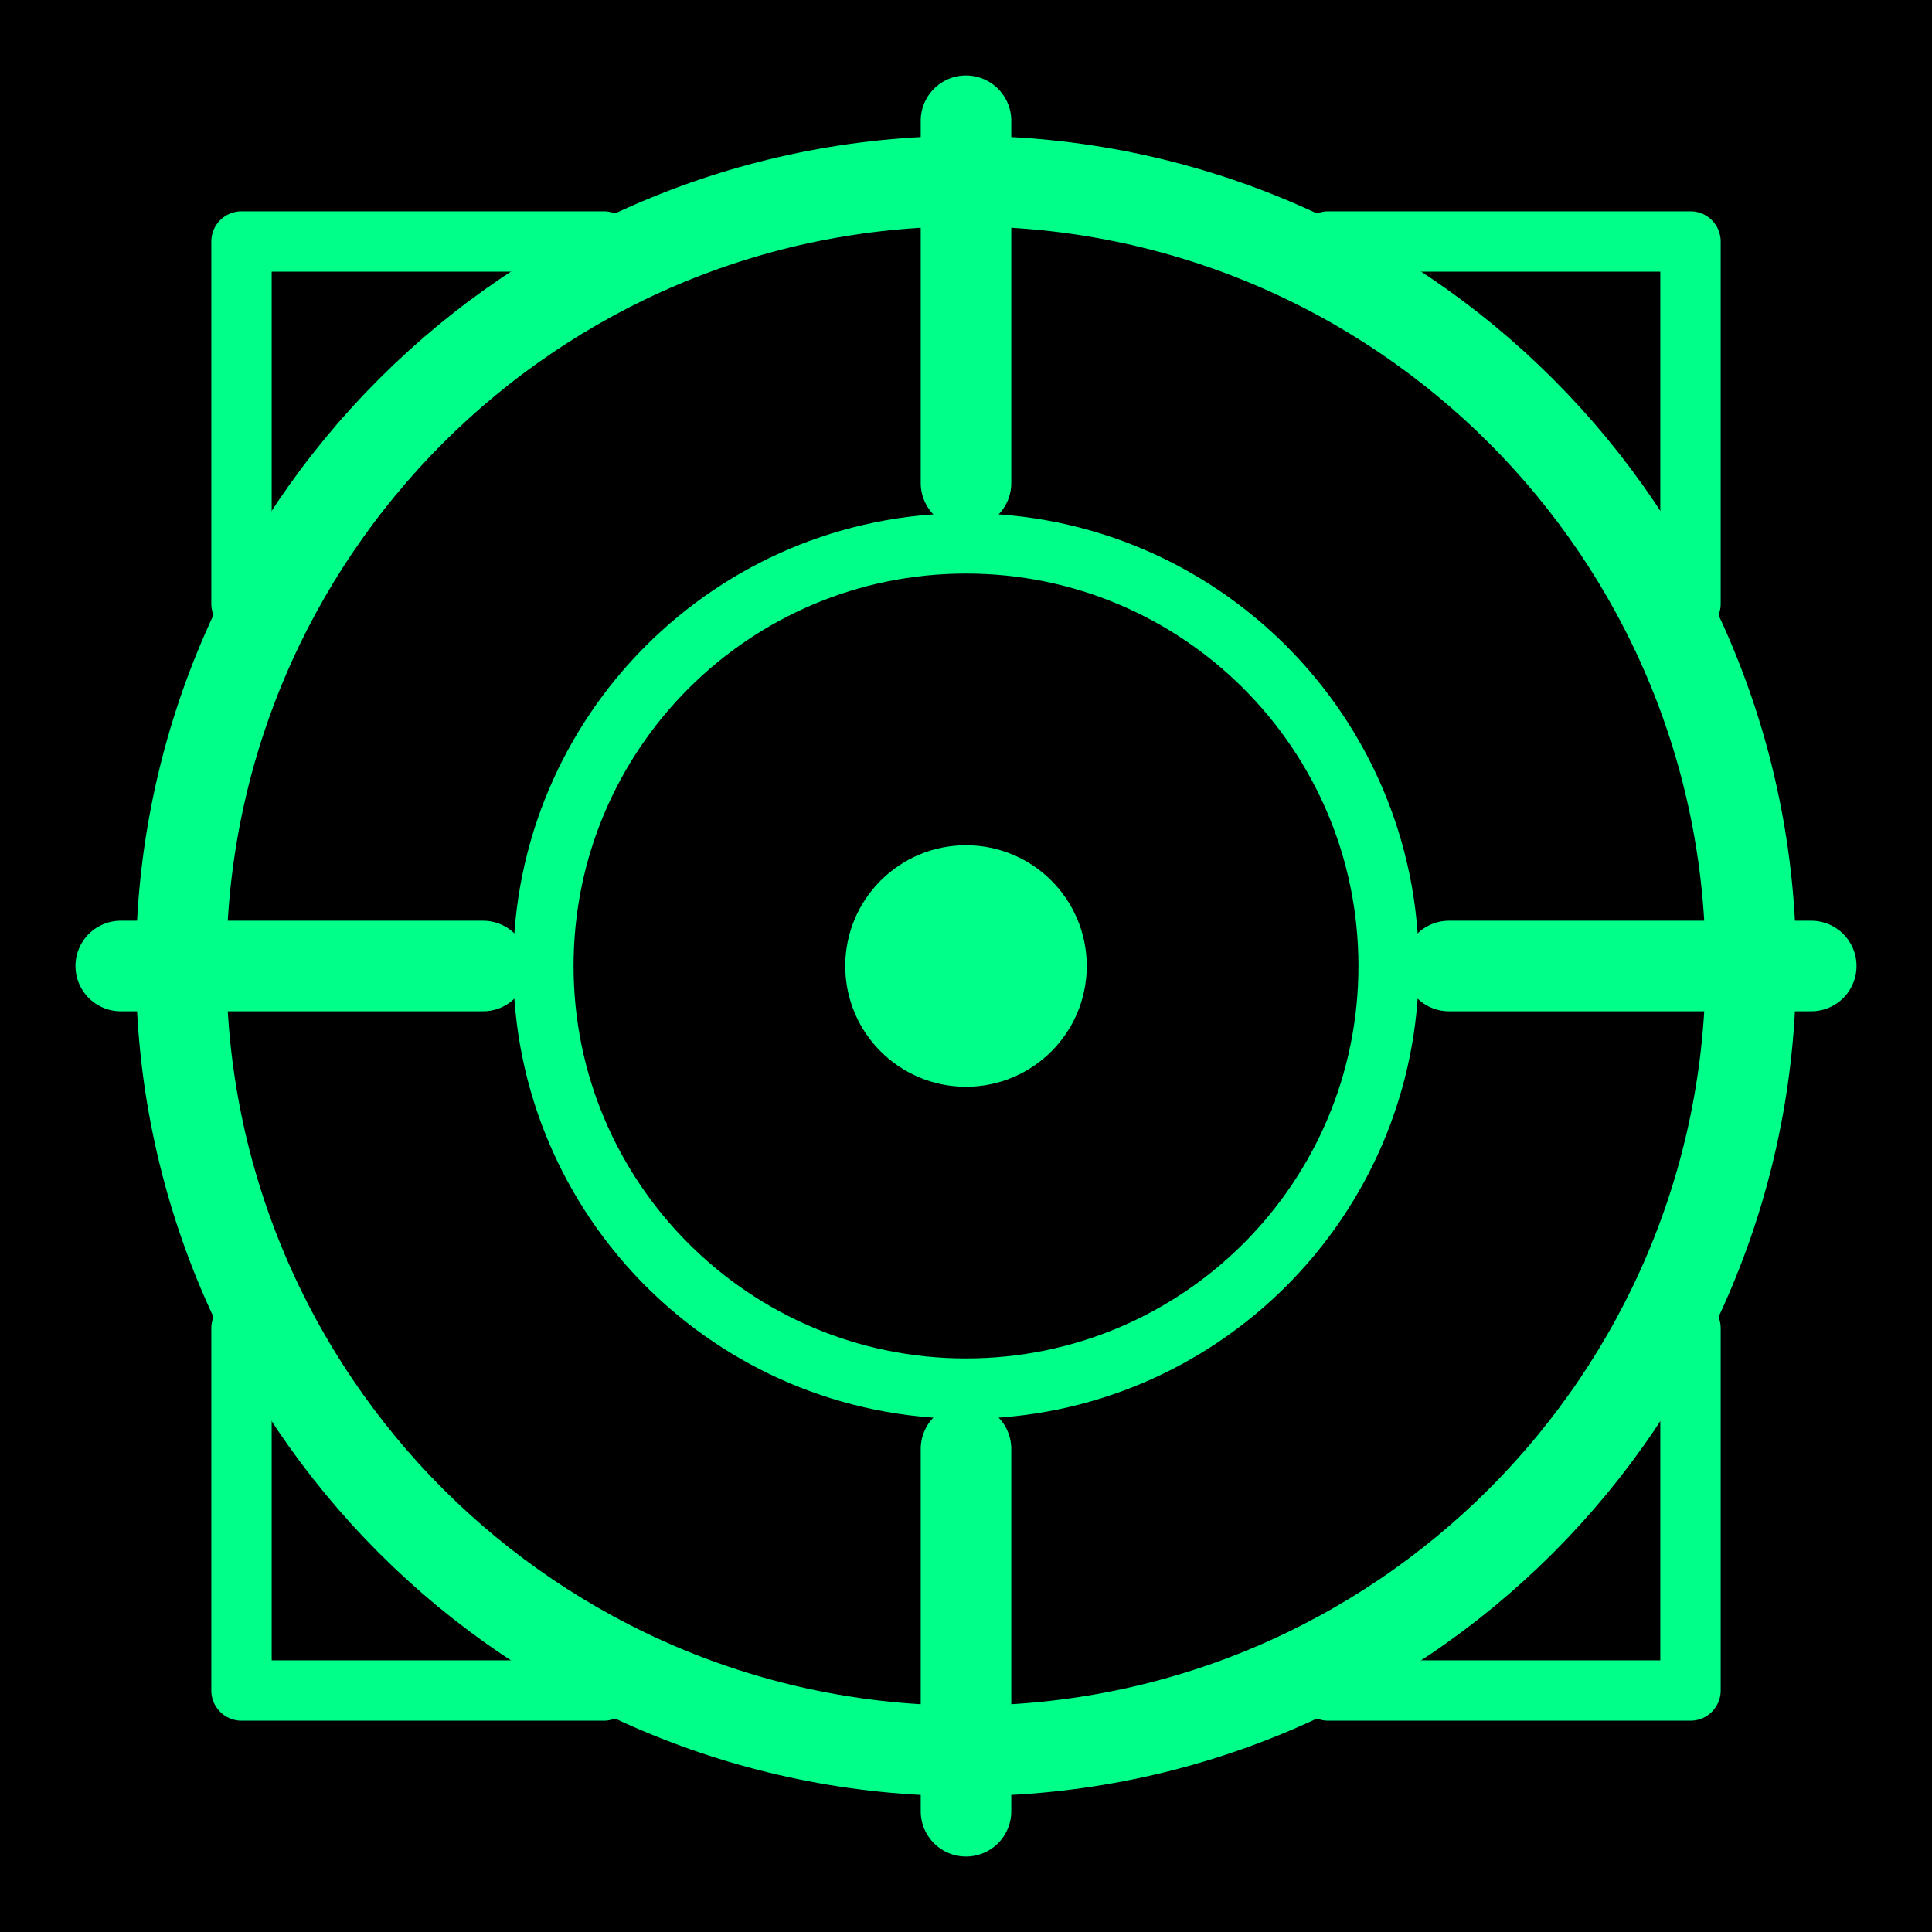
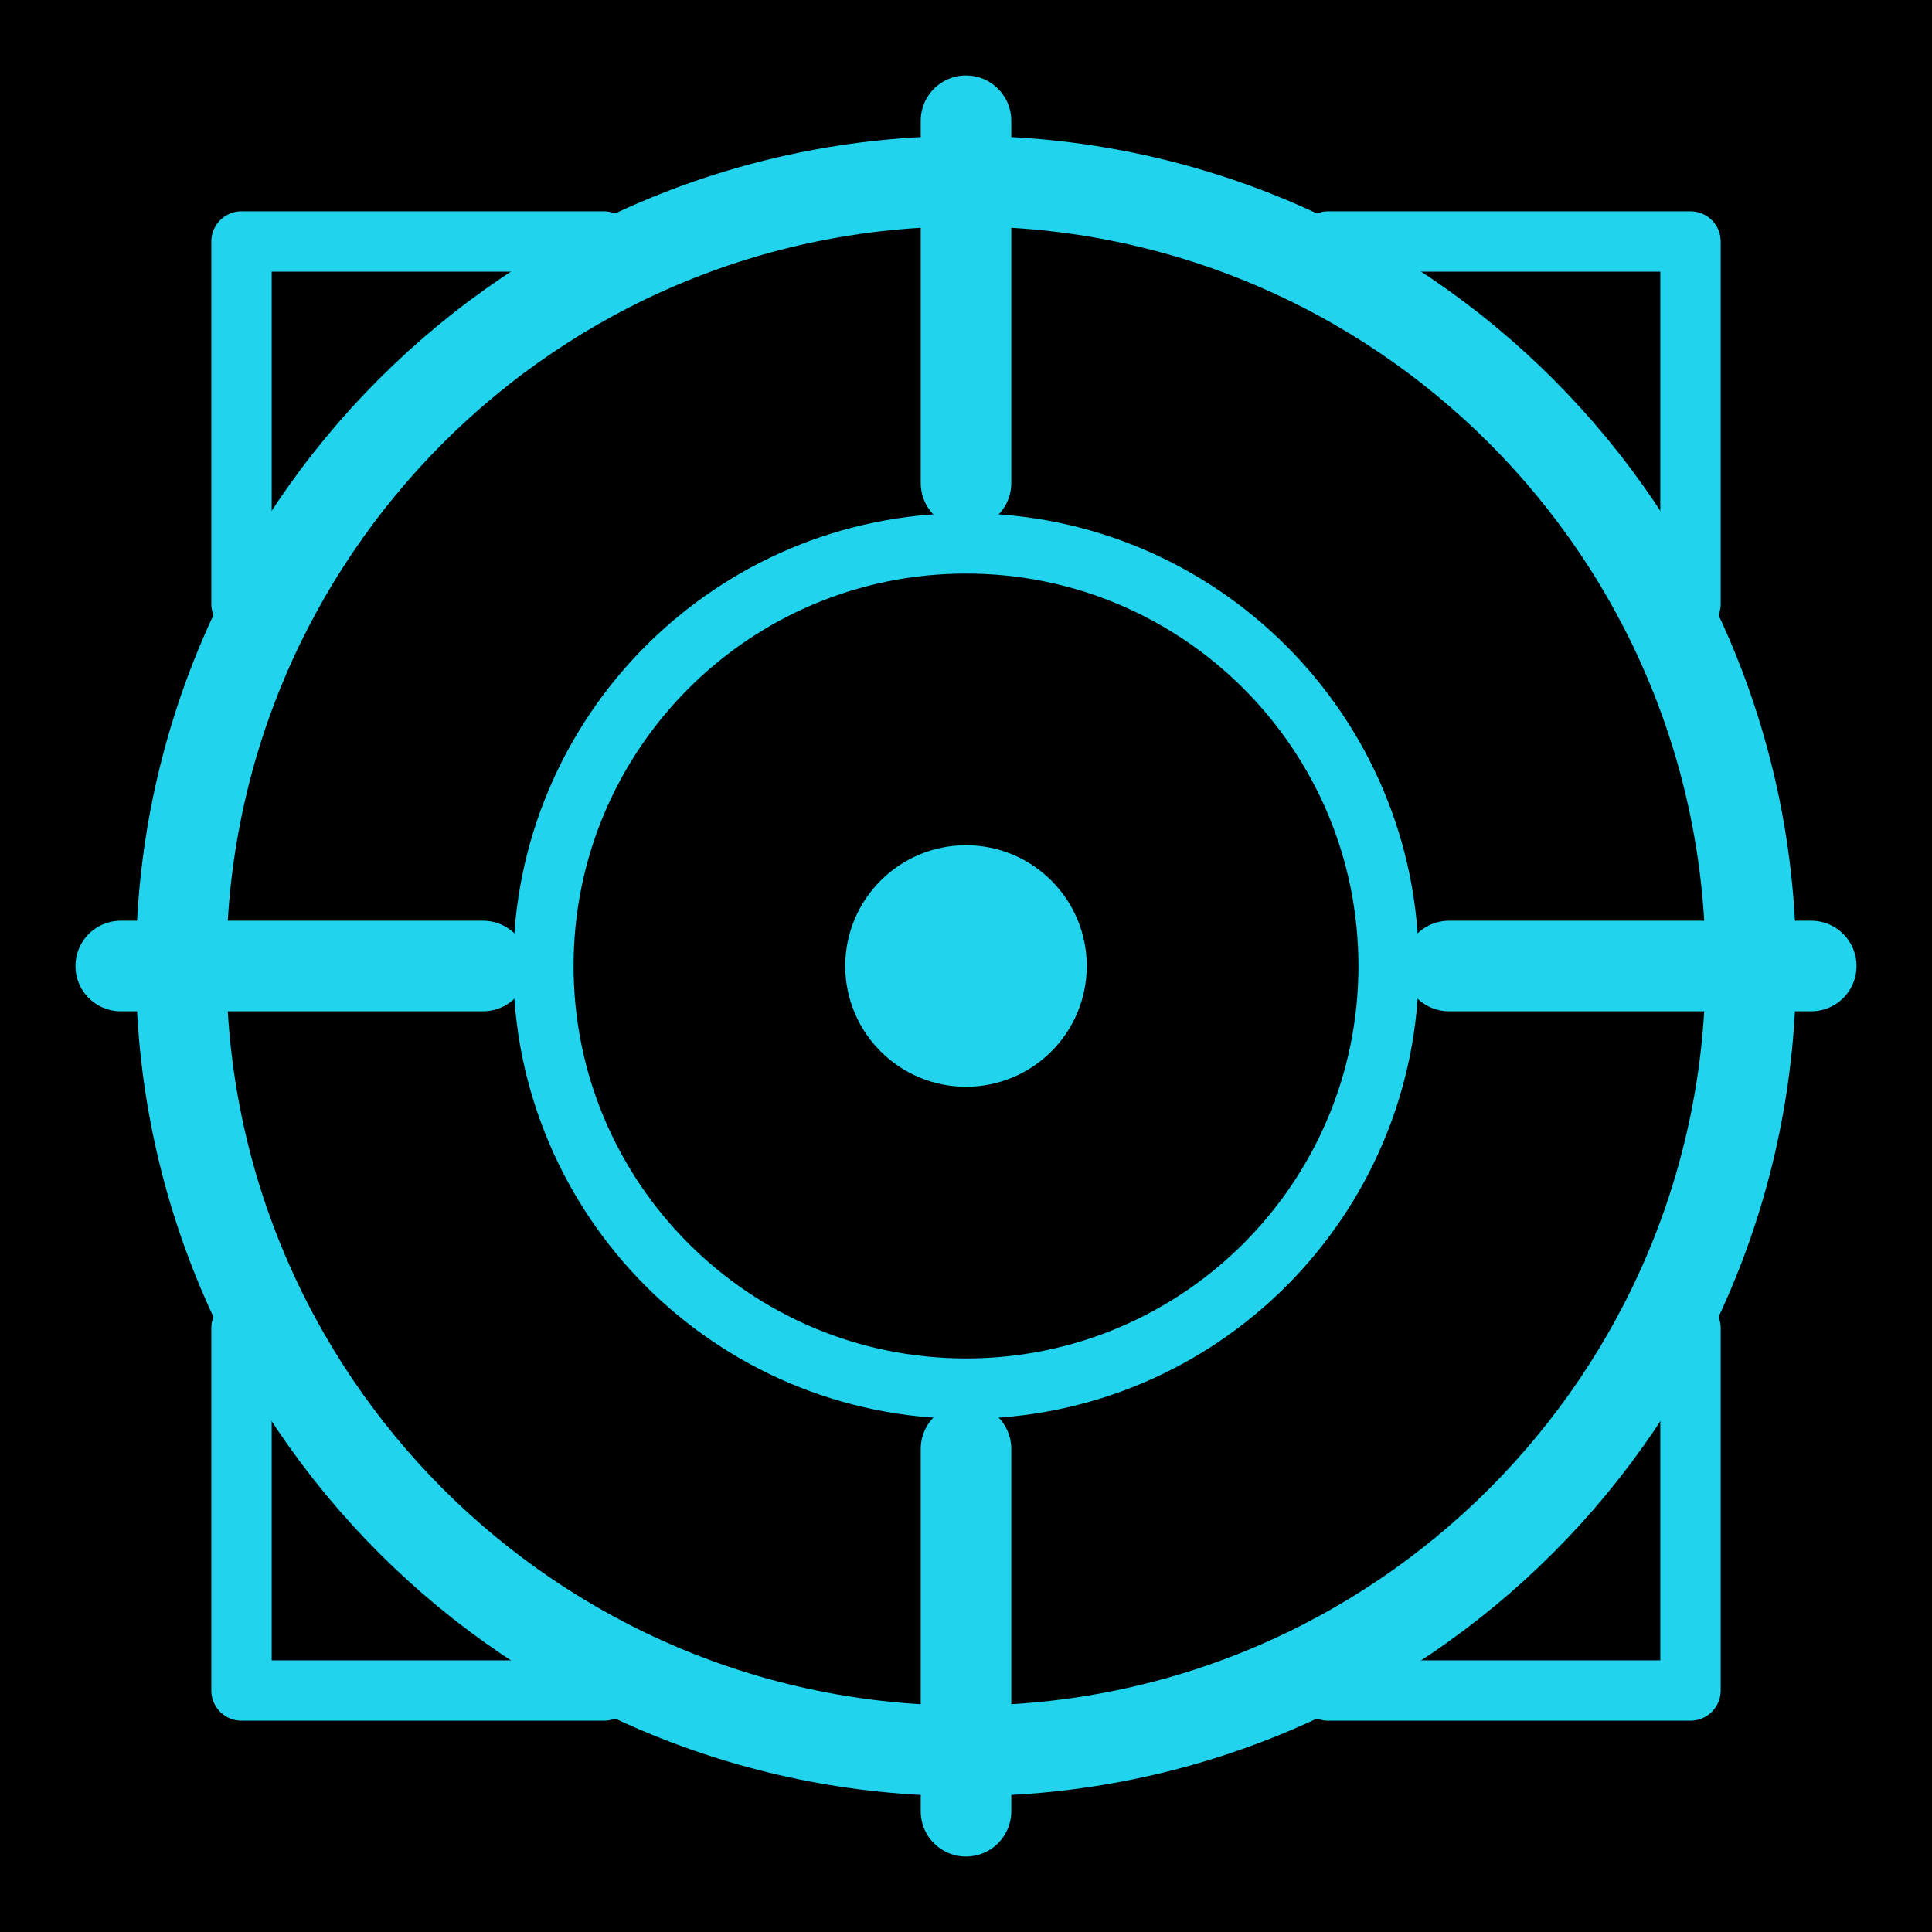
<svg xmlns="http://www.w3.org/2000/svg" viewBox="0 0 32 32" fill="none">
  <rect width="32" height="32" fill="#000" />
-   <circle cx="16" cy="16" r="13" stroke="#00ff88" stroke-width="1.5" />
-   <circle cx="16" cy="16" r="7" stroke="#00ff88" stroke-width="1" />
-   <circle cx="16" cy="16" r="2" fill="#00ff88" />
-   <line x1="16" y1="2" x2="16" y2="8" stroke="#00ff88" stroke-width="1.5" stroke-linecap="round" />
-   <line x1="16" y1="24" x2="16" y2="30" stroke="#00ff88" stroke-width="1.5" stroke-linecap="round" />
-   <line x1="2" y1="16" x2="8" y2="16" stroke="#00ff88" stroke-width="1.5" stroke-linecap="round" />
-   <line x1="24" y1="16" x2="30" y2="16" stroke="#00ff88" stroke-width="1.5" stroke-linecap="round" />
-   <polyline points="4,10 4,4 10,4" stroke="#00ff88" stroke-width="1" fill="none" stroke-linecap="round" stroke-linejoin="round" />
-   <polyline points="22,4 28,4 28,10" stroke="#00ff88" stroke-width="1" fill="none" stroke-linecap="round" stroke-linejoin="round" />
-   <polyline points="4,22 4,28 10,28" stroke="#00ff88" stroke-width="1" fill="none" stroke-linecap="round" stroke-linejoin="round" />
-   <polyline points="28,22 28,28 22,28" stroke="#00ff88" stroke-width="1" fill="none" stroke-linecap="round" stroke-linejoin="round" />
+   <circle cx="16" cy="16" r="13" stroke="#22d3ee" stroke-width="1.5" />
+   <circle cx="16" cy="16" r="7" stroke="#22d3ee" stroke-width="1" />
+   <circle cx="16" cy="16" r="2" fill="#22d3ee" />
+   <line x1="16" y1="2" x2="16" y2="8" stroke="#22d3ee" stroke-width="1.5" stroke-linecap="round" />
+   <line x1="16" y1="24" x2="16" y2="30" stroke="#22d3ee" stroke-width="1.5" stroke-linecap="round" />
+   <line x1="2" y1="16" x2="8" y2="16" stroke="#22d3ee" stroke-width="1.5" stroke-linecap="round" />
+   <line x1="24" y1="16" x2="30" y2="16" stroke="#22d3ee" stroke-width="1.5" stroke-linecap="round" />
+   <polyline points="4,10 4,4 10,4" stroke="#22d3ee" stroke-width="1" fill="none" stroke-linecap="round" stroke-linejoin="round" />
+   <polyline points="22,4 28,4 28,10" stroke="#22d3ee" stroke-width="1" fill="none" stroke-linecap="round" stroke-linejoin="round" />
+   <polyline points="4,22 4,28 10,28" stroke="#22d3ee" stroke-width="1" fill="none" stroke-linecap="round" stroke-linejoin="round" />
+   <polyline points="28,22 28,28 22,28" stroke="#22d3ee" stroke-width="1" fill="none" stroke-linecap="round" stroke-linejoin="round" />
</svg>
